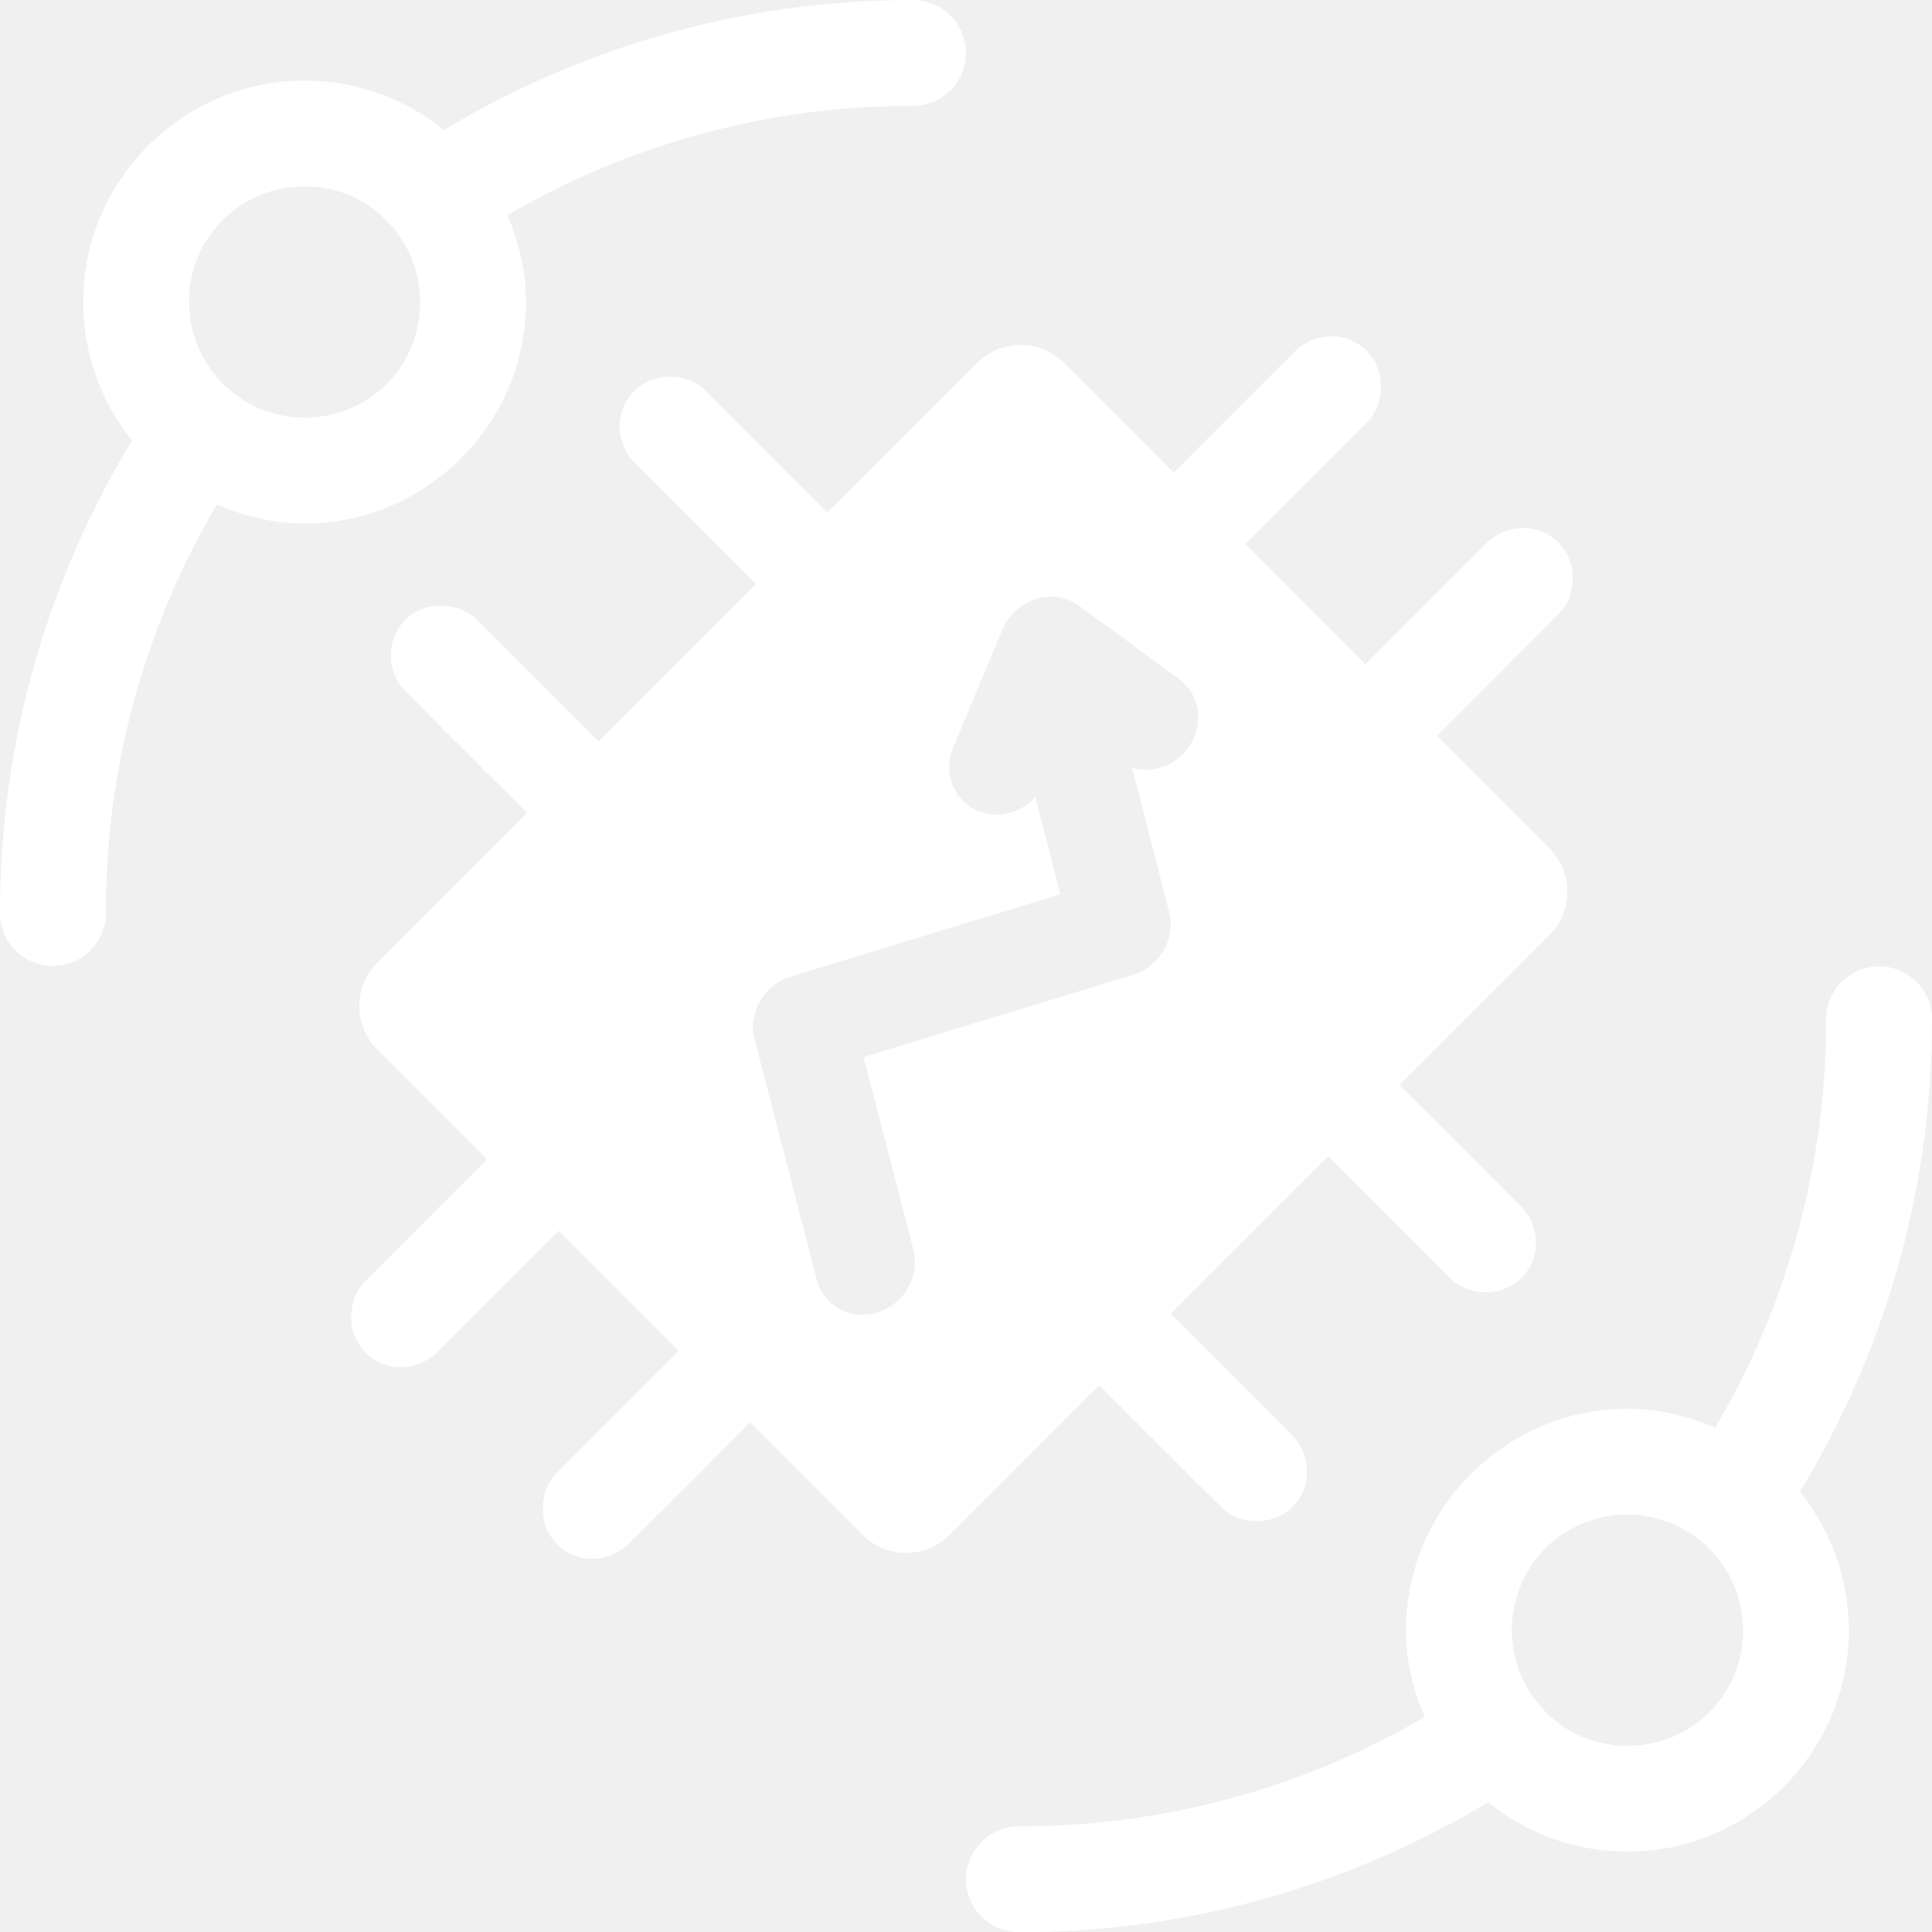
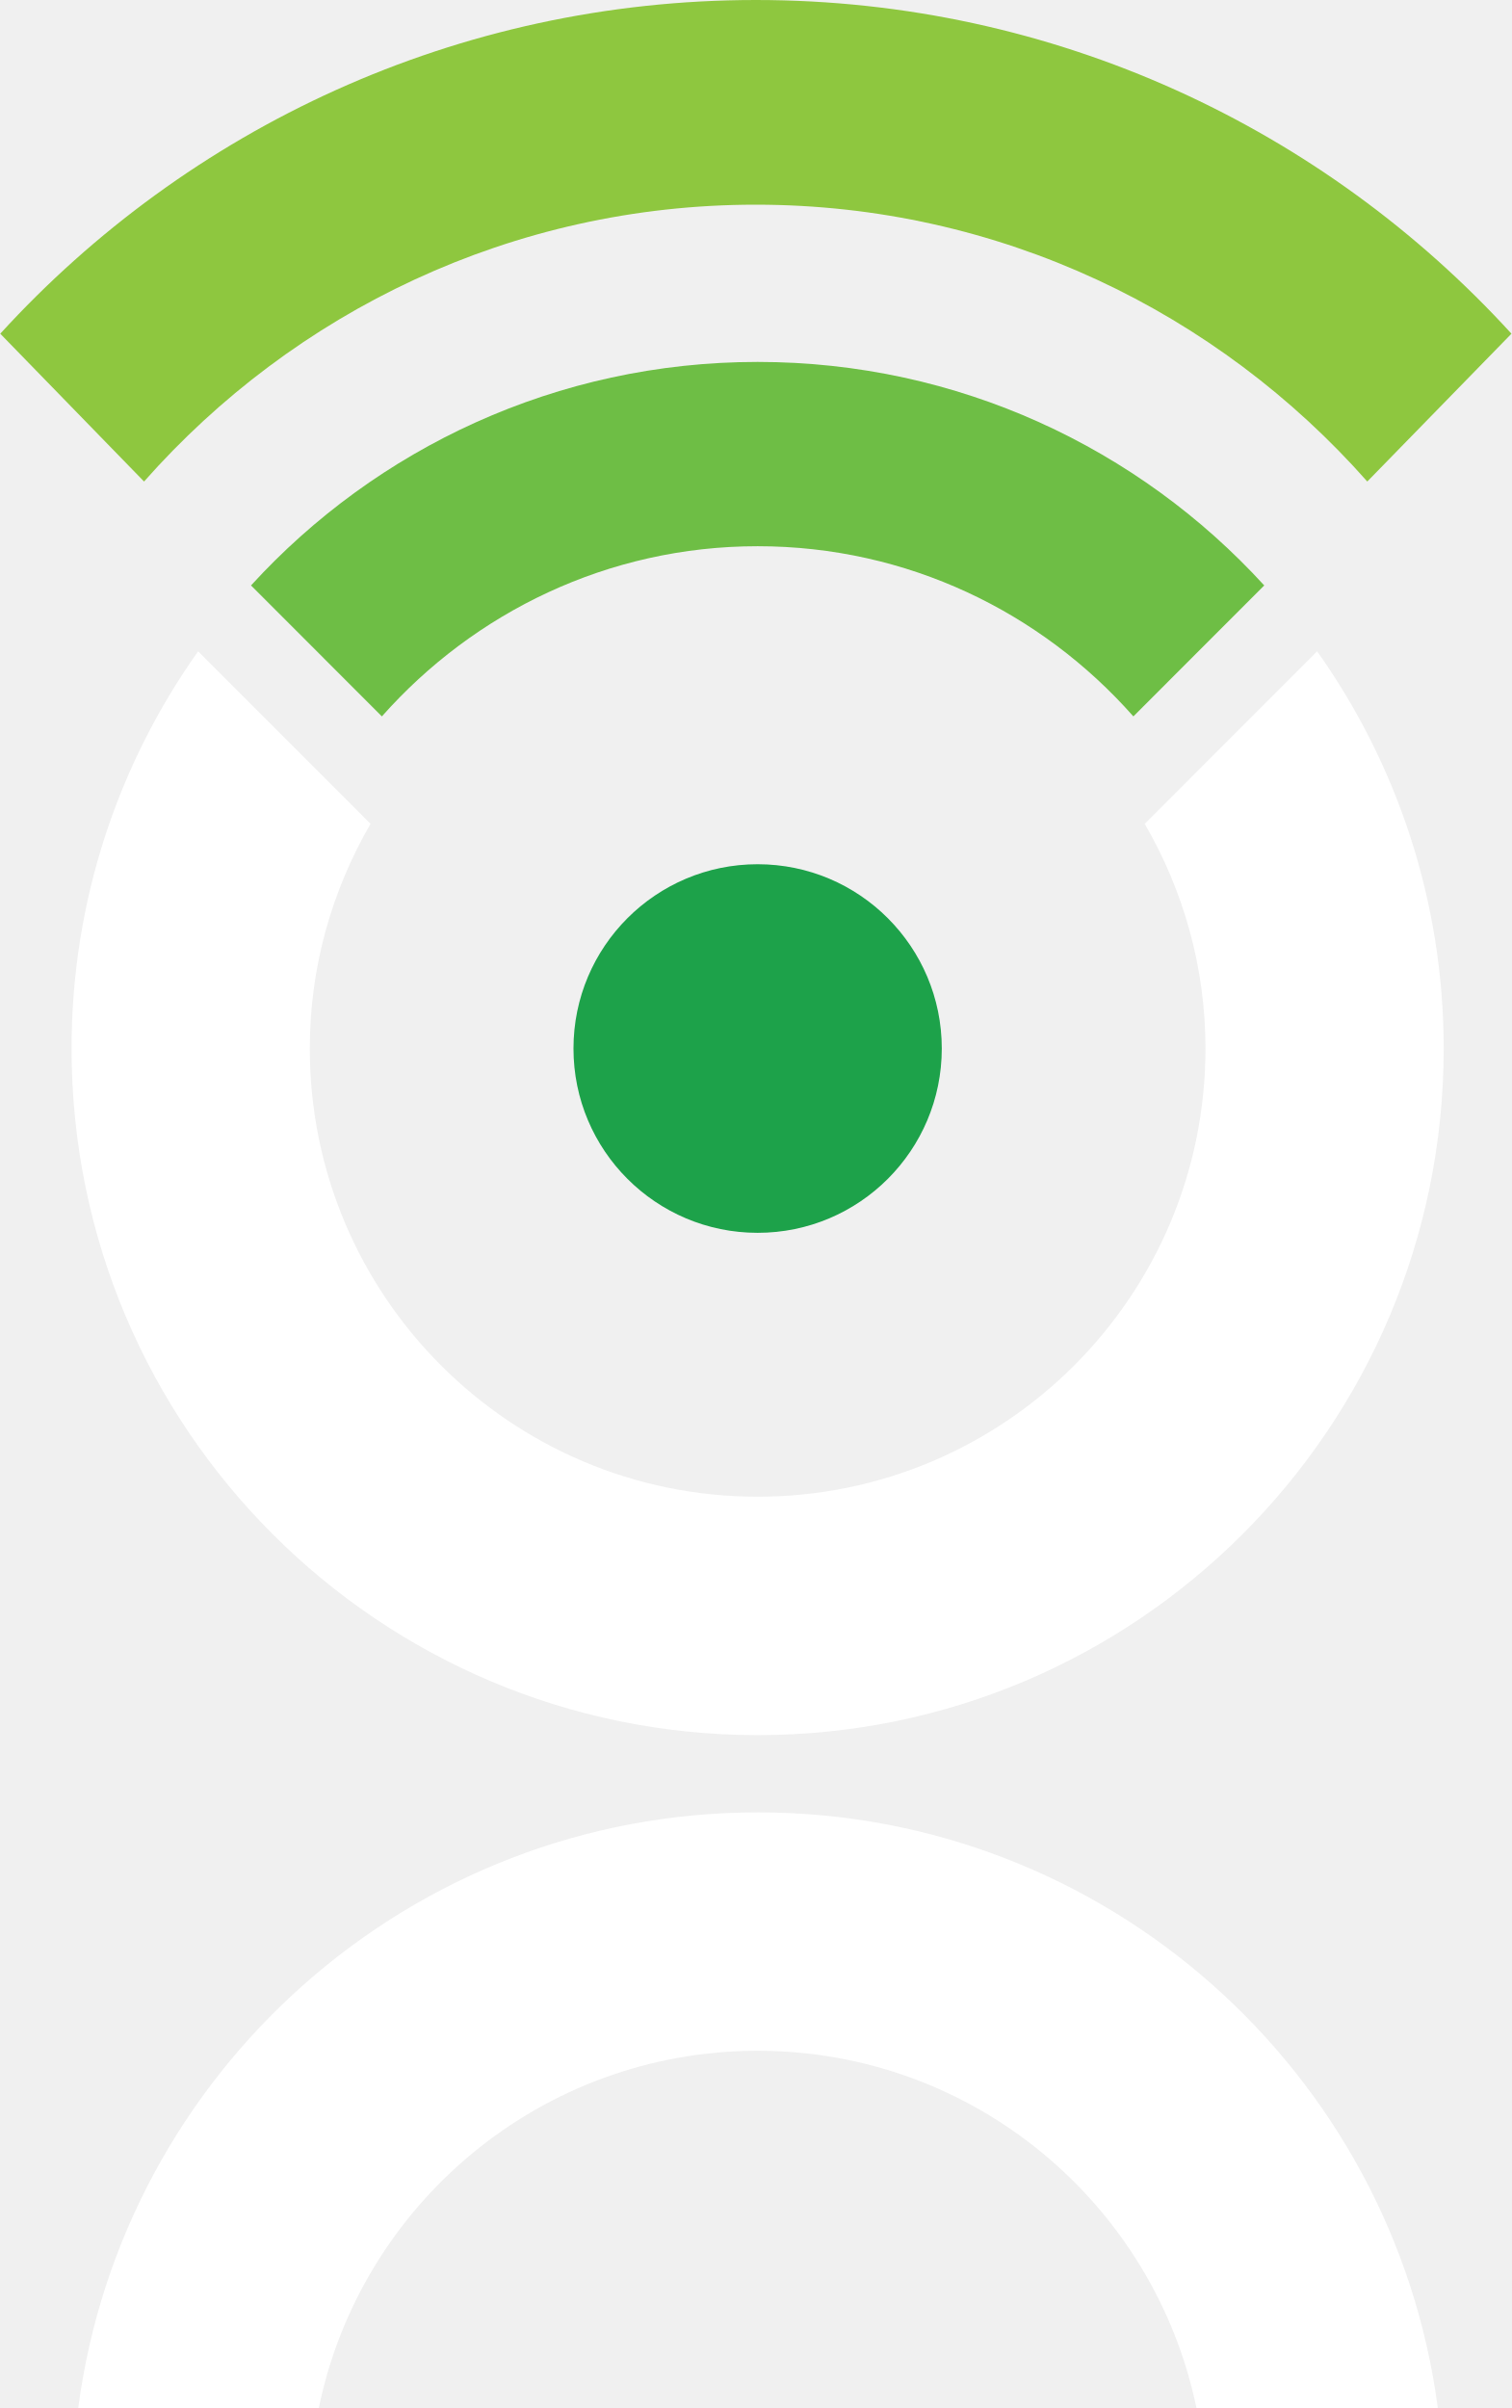
- <svg xmlns="http://www.w3.org/2000/svg" id="svg2" height="320" width="320" version="1.1" viewBox="0 0 320 320">
-   <g id="layer1" transform="translate(0 -732.36)" stroke-width="28">
-     <g id="g5175-6-32" transform="matrix(1.0471 1.0606 -1.0484 1.0619 931.69 -208.55)" />
-     <g id="g4241" fill="#fff">
-       <path id="path4278" style="color-rendering:auto;text-decoration-color:#000000;color:#000000;isolation:auto;mix-blend-mode:normal;shape-rendering:auto;solid-color:#000000;block-progression:tb;text-decoration-line:none;text-decoration-style:solid;image-rendering:auto;white-space:normal;text-indent:0;text-transform:none" d="m151.13 732.36c-28.363 0-54.915 7.915-77.613 21.537-6.472-5.262-14.605-8.191-23.067-8.194a8.766 8.766 0 0 0 -0.004 0c-20.154 0.001-36.679 16.528-36.678 36.682a8.766 8.766 0 0 0 0 0.011c0.01 8.415 2.927 16.483 8.103 22.927-13.83 22.83-21.87 49.58-21.87 78.17a8.766 8.766 0 1 0 17.531 0c0-24.702 6.719-47.748 18.378-67.574 4.566 1.985 9.473 3.15 14.519 3.157a8.766 8.766 0 0 0 0.012 0c20.155 0.001 36.683-16.527 36.682-36.682a8.766 8.766 0 0 0 0 -0.004c-0.002-4.999-1.139-9.863-3.083-14.397 19.717-11.484 42.585-18.095 67.085-18.095a8.766 8.766 0 1 0 0 -17.531zm-100.69 30.88c5.913 0.002 11.191 2.512 14.836 7.077a8.766 8.766 0 0 0 0.183 0.215c2.671 3.38 4.133 7.553 4.134 11.863-0.002 10.677-8.468 19.144-19.144 19.148-4.37-0.008-8.601-1.509-12-4.255a8.766 8.766 0 0 0 -0.012 -0.009c-4.514-3.633-7.136-9.098-7.144-14.893 0.003-10.677 8.47-19.144 19.148-19.146z" />
-       <path id="path4486-0-9-6-9-7-6-5" style="color-rendering:auto;text-decoration-color:#000000;color:#000000;isolation:auto;mix-blend-mode:normal;shape-rendering:auto;solid-color:#000000;block-progression:tb;text-decoration-line:none;text-decoration-style:solid;image-rendering:auto;white-space:normal;text-indent:0;text-transform:none" d="m66.992 835.19c-1.492 1.558-2.366 3.71-2.258 6.071 0.096 2.045 0.913 4.02 2.337 5.518 6.805 6.856 20.223 20.223 20.223 20.223l11.844-11.83s-12.973-12.961-20.176-20.171c-1.604-1.633-3.75-2.314-6.012-2.324-2.358-0.011-4.467 0.954-5.959 2.512zm32.147 19.983-36.639 36.639c-3.975 3.976-3.975 10.421 0 14.397l18.156 18.156 31.753 31.753 30.478 30.478c3.976 3.976 10.422 3.976 14.398 0l24.791-24.791 37.914-37.914 36.639-36.639c3.975-3.976 3.975-10.422-0.001-14.398l-18.63-18.63-31.75-31.76-30.01-30c-3.976-3.975-10.421-3.975-14.397 0l-24.79 24.79-37.91 37.91zm37.911-37.91s-12.973-12.961-20.176-20.171c-1.604-1.633-3.75-2.314-6.012-2.324-4.717-0.023-8.434 3.862-8.217 8.583 0.096 2.045 0.913 4.02 2.337 5.518 6.805 6.856 20.223 20.223 20.223 20.223l11.844-11.83zm69.193 5.213s12.961-12.973 20.171-20.176c1.633-1.604 2.314-3.75 2.324-6.012 0.022-4.717-3.862-8.434-8.583-8.217-2.045 0.096-4.02 0.913-5.518 2.337-6.856 6.805-20.223 20.223-20.223 20.223l11.83 11.844zm31.753 31.753s12.961-12.973 20.171-20.176c1.633-1.604 2.314-3.75 2.324-6.012 0.022-4.717-3.862-8.434-8.583-8.217-2.045 0.096-4.02 0.913-5.518 2.337-6.856 6.805-20.223 20.223-20.223 20.223l11.83 11.844zm-18.009 69.667s12.973 12.961 20.178 20.169c1.604 1.632 3.75 2.314 6.012 2.324 4.717 0.022 8.434-3.861 8.217-8.583l-0.002 0.002c-0.096-2.045-0.914-4.021-2.338-5.519-6.805-6.856-20.222-20.222-20.222-20.222l-11.844 11.83zm-37.914 37.914s12.973 12.961 20.178 20.169c1.604 1.632 3.75 2.314 6.012 2.324 4.717 0.023 8.434-3.861 8.217-8.583h-0.002c-0.096-2.045-0.913-4.021-2.337-5.518-6.805-6.856-20.223-20.223-20.223-20.223l-11.844 11.83zm-69.667-5.687s-12.961 12.973-20.169 20.178c-1.632 1.604-2.314 3.75-2.324 6.012-0.023 4.717 3.861 8.434 8.583 8.217h-0.002c2.045-0.096 4.02-0.913 5.518-2.337 6.856-6.805 20.223-20.223 20.223-20.223l-11.82-11.84zm-31.743-31.74s-12.961 12.973-20.169 20.178c-1.632 1.604-2.314 3.75-2.324 6.012-0.023 4.717 3.861 8.434 8.583 8.217h-0.002c2.045-0.096 4.02-0.913 5.518-2.337 6.856-6.805 20.223-20.223 20.223-20.223l-11.829-11.85zm87.237-90.554c1.679-1.706 3.967-2.66 6.297-2.626 1.663 0.024 3.253 0.55 4.562 1.51l16.499 12.1c3.201 2.297 4.144 6.659 2.231 10.312-1.914 3.653-6.123 5.524-9.951 4.423l6.124 23.948c1.113 4.352-1.564 8.968-5.983 10.317l-44.642 13.631 8.246 31.883c1.173 4.37-1.502 9.044-5.955 10.407s-8.976-1.111-10.068-5.505l-10.282-39.769c-1.127-4.356 1.549-8.985 5.976-10.338l44.661-13.637-4.122-16.118c-2.763 3.064-7.234 3.808-10.586 1.762-3.353-2.047-4.614-6.29-2.986-10.047l8.117-19.454c0.433-1.038 1.067-1.989 1.862-2.797z" fill-rule="evenodd" />
-       <path id="path4278-5" style="color-rendering:auto;text-decoration-color:#000000;color:#000000;isolation:auto;mix-blend-mode:normal;shape-rendering:auto;solid-color:#000000;block-progression:tb;text-decoration-line:none;text-decoration-style:solid;image-rendering:auto;white-space:normal;text-indent:0;text-transform:none" d="m168.87 1052.4c28.363 0 54.915-7.915 77.614-21.538 6.472 5.262 14.605 8.192 23.067 8.194a8.766 8.766 0 0 0 0.004 0c20.155-0.001 36.68-16.528 36.679-36.682a8.766 8.766 0 0 0 0 -0.011c-0.01-8.415-2.927-16.484-8.103-22.927 13.825-22.82 21.866-49.572 21.866-78.162a8.766 8.766 0 1 0 -17.531 0c0 24.703-6.719 47.749-18.378 67.575-4.566-1.985-9.473-3.15-14.519-3.157a8.766 8.766 0 0 0 -0.012 0c-20.155-0.001-36.683 16.527-36.682 36.682 0.002 4.999 1.139 9.863 3.083 14.397-19.717 11.484-42.586 18.095-67.086 18.095a8.766 8.766 0 1 0 0 17.531zm100.69-30.875c-5.913 0-11.191-2.512-14.836-7.077a8.766 8.766 0 0 0 -0.183 -0.215c-2.671-3.38-4.133-7.553-4.134-11.863 0.002-10.677 8.468-19.144 19.144-19.148 4.37 0.008 8.601 1.509 12 4.255a8.766 8.766 0 0 0 0.012 0.009c4.514 3.633 7.136 9.098 7.144 14.893-0.003 10.677-8.47 19.145-19.148 19.146z" />
+ <svg xmlns="http://www.w3.org/2000/svg" width="275px" height="438px" viewBox="0 0 275 438" version="1.1">
+   <g id="Page-1" stroke="none" stroke-width="1" fill="none" fill-rule="evenodd">
+     <g id="Artboard" transform="translate(-113, 0)" fill-rule="nonzero">
+       <g id="logo_title_white_edge" transform="translate(-0, 0)">
+         <g id="Group" transform="translate(0, 0)">
+           <g id="Group-2" transform="translate(113.0474, 0)">
+             <path d="M208.204,149.851 C215.189,161.905 219.252,175.813 219.252,190.72 C219.252,235.725 182.758,272.243 137.781,272.243 C92.804,272.243 56.31,235.725 56.31,190.72 C56.31,175.813 60.373,161.905 67.358,149.851 L35.996,118.469 C21.526,138.868 12.973,163.76 12.973,190.72 C12.973,259.69 68.855,315.608 137.781,315.608 C206.707,315.608 262.589,259.69 262.589,190.72 C262.589,163.831 254.036,138.868 239.566,118.469 L208.204,149.851 L208.204,149.851 Z" id="Path" fill="#FFFFFF" />
+             <ellipse id="Oval" fill="#1DA24A" cx="137.781" cy="190.72" rx="33.501" ry="33.522" />
+             <path d="M137.781,65.832 C101.286,65.832 68.427,81.523 45.618,106.487 L69.425,130.309 C86.175,111.408 110.553,99.354 137.781,99.354 C165.009,99.354 189.386,111.337 206.137,130.309 L229.944,106.487 C207.135,81.523 174.275,65.832 137.781,65.832 Z" id="Path" fill="#6EBE45" />
+             <path d="M137.496,0 C83.039,0 34.071,23.394 0,60.697 L26.159,87.586 C53.387,56.774 93.089,37.231 137.425,37.231 C181.76,37.231 221.462,56.774 248.69,87.586 L274.92,60.697 C240.849,23.394 191.881,0 137.425,0 L137.496,0 Z" id="Path" fill="#8EC73F" />
+             <path d="M57.949,438 C65.576,400.912 98.435,373.024 137.781,373.024 C177.127,373.024 209.915,400.912 217.613,438 L261.52,438 C253.466,376.875 201.147,329.659 137.852,329.659 C74.557,329.659 22.239,376.875 14.184,438 L58.092,438 L57.949,438 Z" id="Path" fill="#FFFFFF" />
+           </g>
+         </g>
+       </g>
    </g>
  </g>
</svg>
